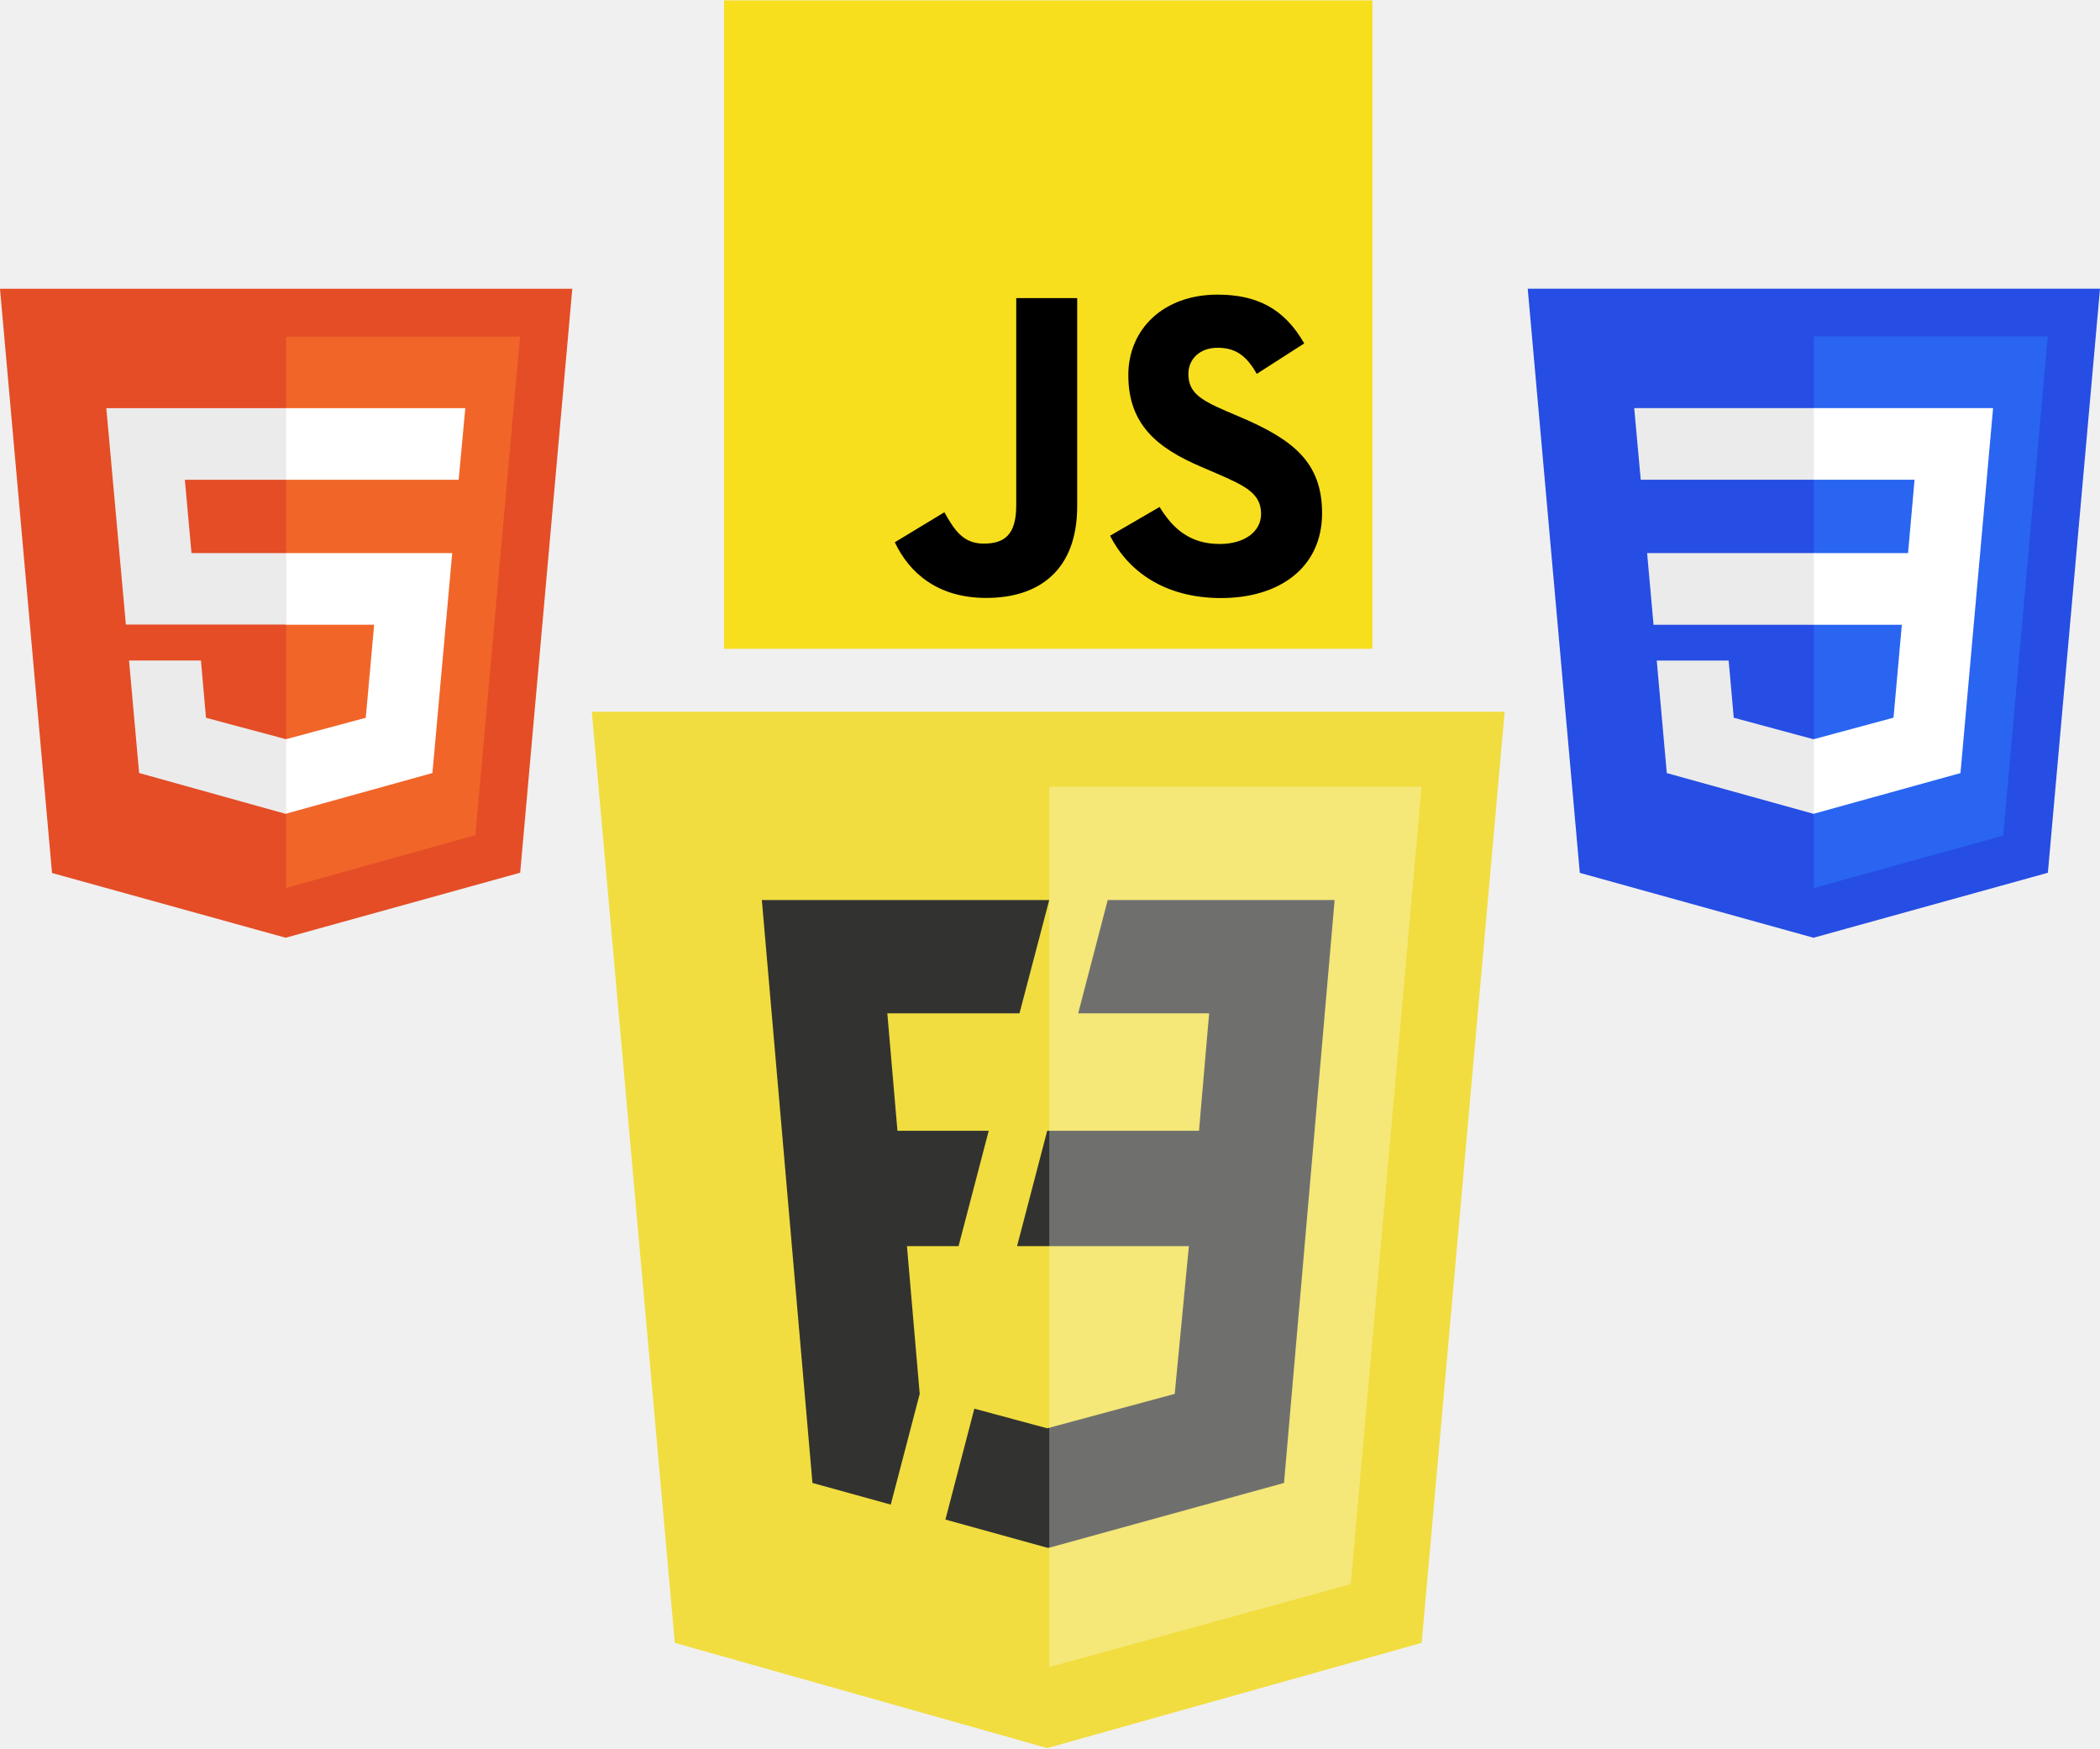
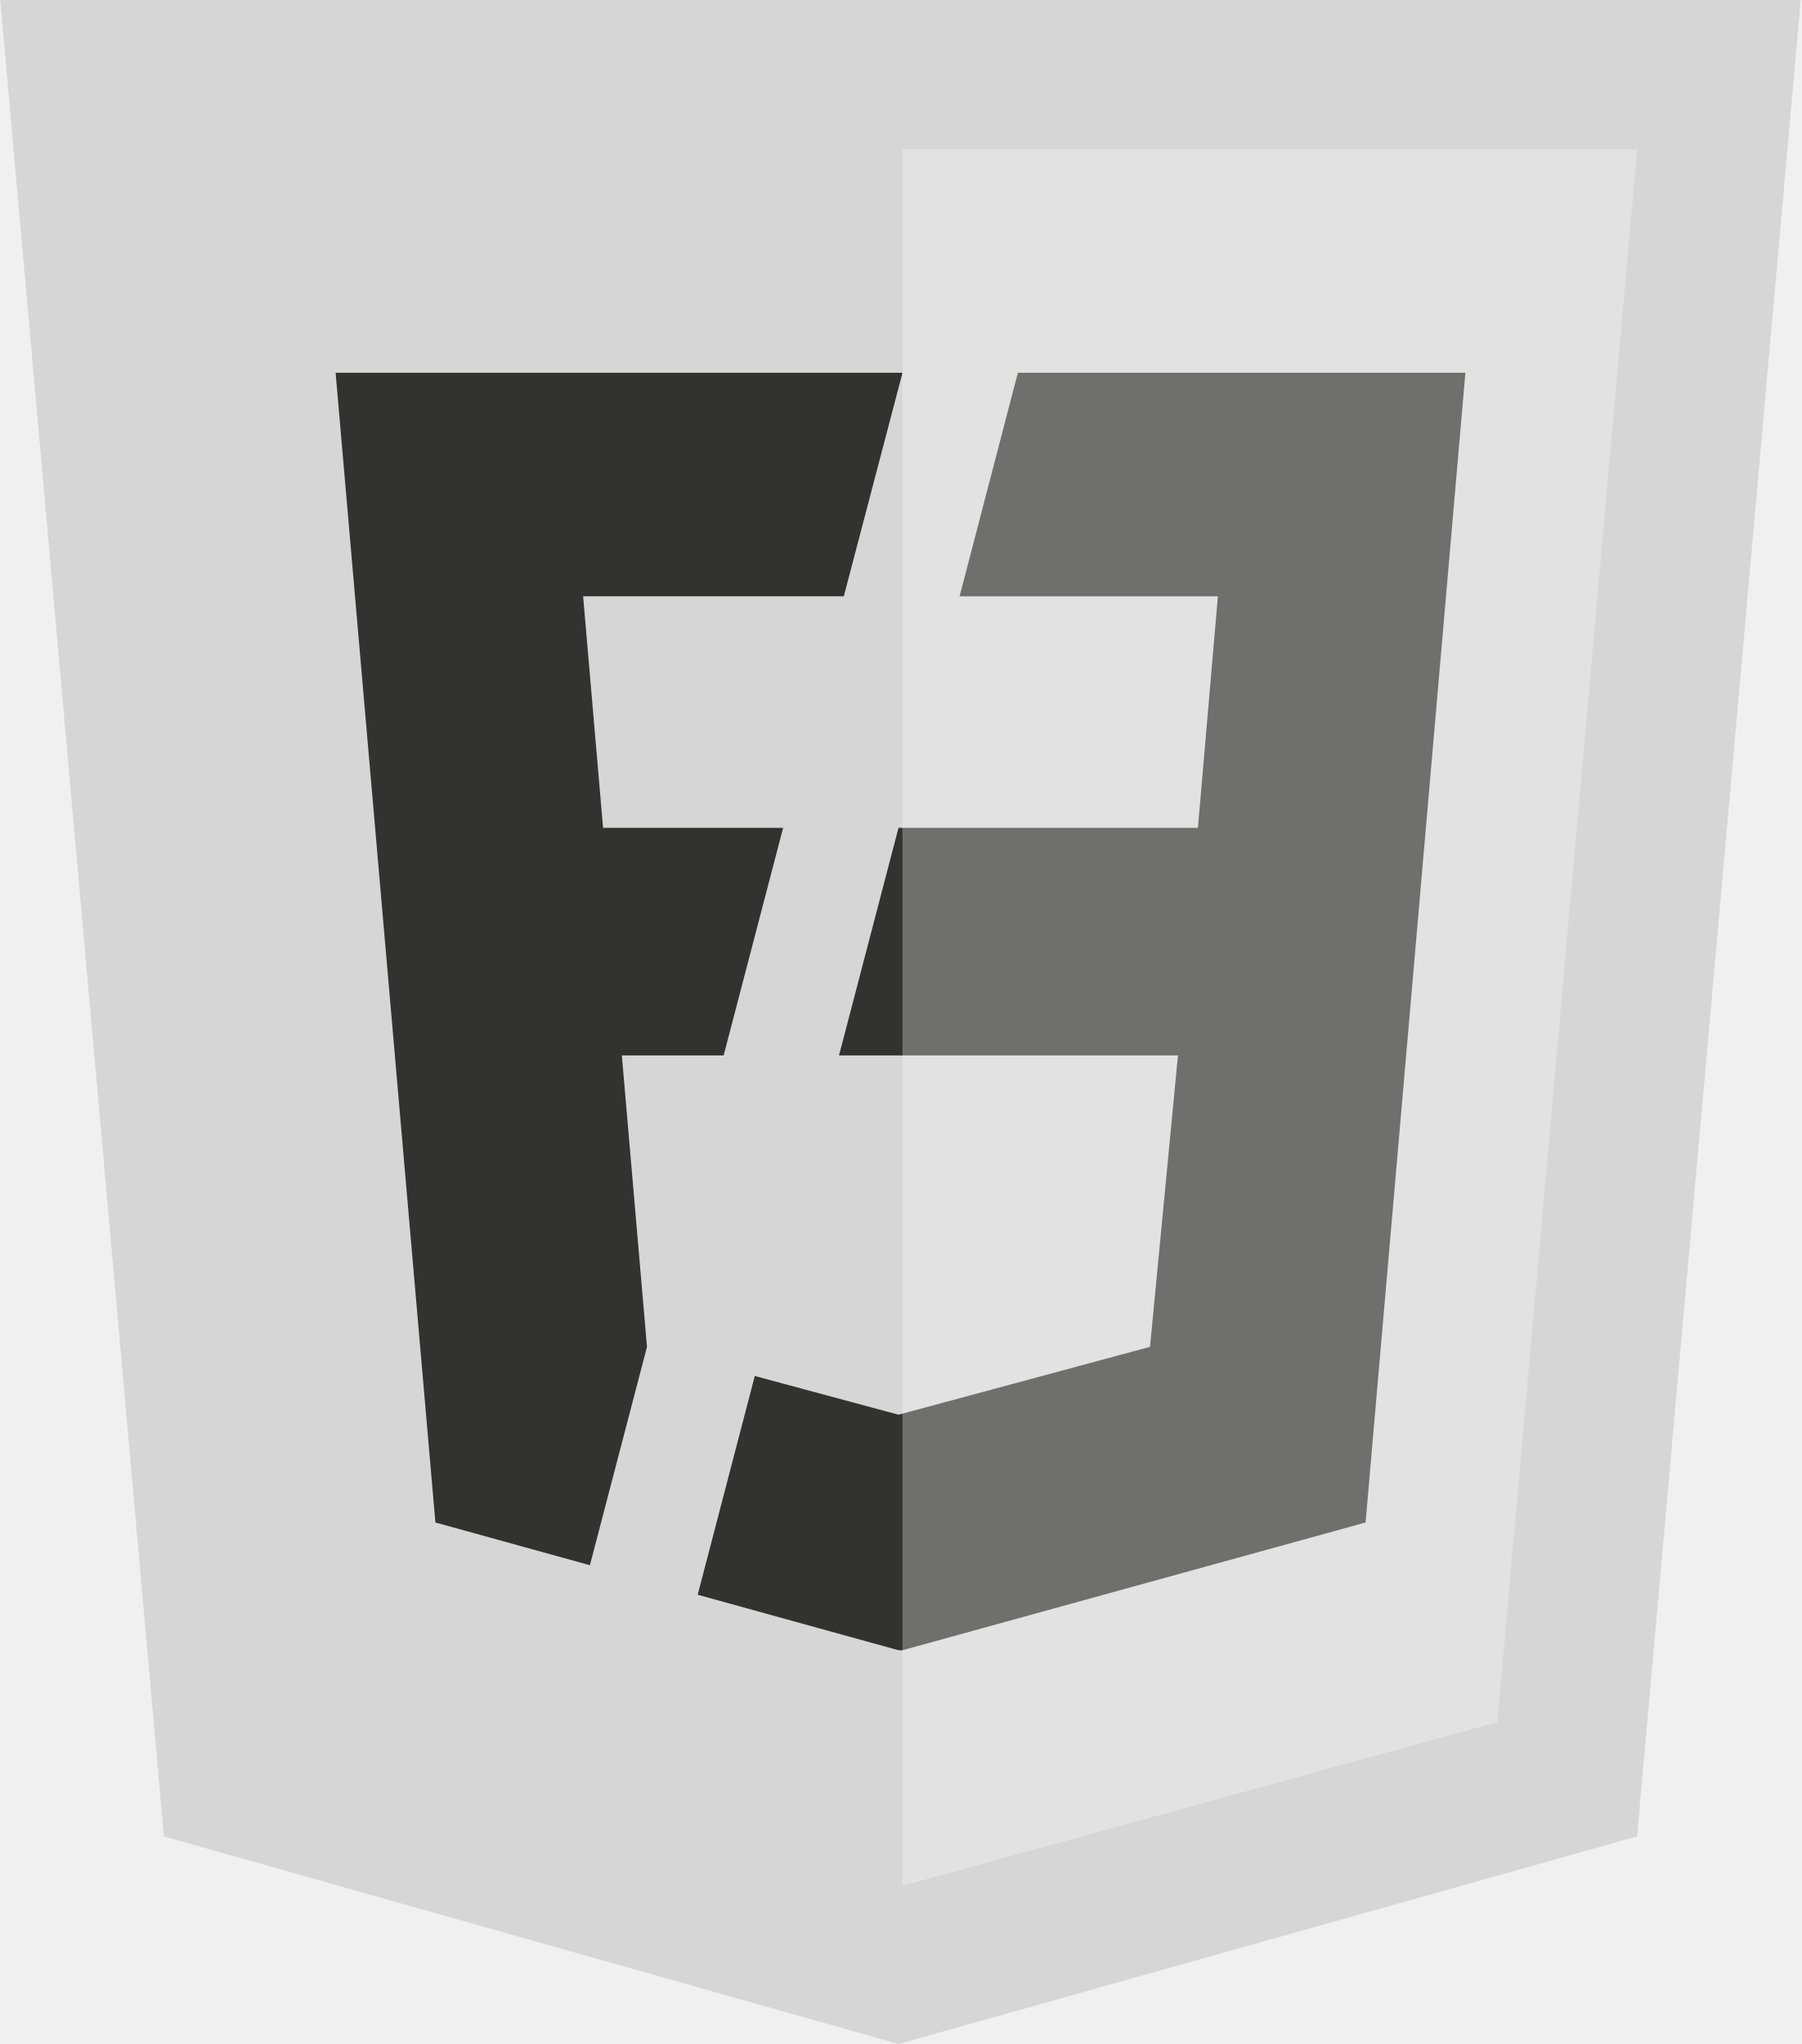
- <svg xmlns="http://www.w3.org/2000/svg" viewBox="0 0 1776 1479">
+ <svg xmlns="http://www.w3.org/2000/svg" viewBox="0 0 1224 1389">
  <defs>
-     <style>.cls-1{fill:#e44d26;}.cls-2{fill:#f16529;}.cls-3{fill:#ebebeb;}.cls-10,.cls-4{fill:#fff;}.cls-5{fill:#264de4;}.cls-6{fill:#2965f1;}.cls-7{fill:#f7df1e;}.cls-8{fill:#f1dd3f;}.cls-9{fill:#323330;}.cls-10{opacity:0.3;isolation:isolate;}</style>
+     <style>.cls-1{fill:#d6d6d6;}.cls-2{fill:#323330;}.cls-3{fill:#fff;opacity:0.3;isolation:isolate;}</style>
  </defs>
-   <g id="htnl">
-     <path class="cls-1" d="M44,738.26,0,244.17H484L439.93,738,241.57,793" />
-     <path class="cls-2" d="M242,750.93V284.73H439.8L402.05,706.25" />
-     <path class="cls-3" d="M89.91,345.15H242v60.56H156.34l5.6,62h80v60.43H106.45m2.67,30.41h60.82L174.21,607,242,625.14v63.23L117.65,653.69" />
-     <path class="cls-4" d="M393.51,345.15H241.71v60.56h146.2m-5.47,62H241.71V528.3h74.7L309.34,607l-67.63,18.14v63l124-34.42" />
-   </g>
-   <g id="css">
-     <polygon id="polygon2989" class="cls-5" points="1776 244.12 1731.91 738.06 1533.71 793.01 1336.06 738.14 1292.02 244.12 1776 244.12" />
-     <polygon id="polygon2991" class="cls-6" points="1694.16 706.61 1731.84 284.51 1534.01 284.51 1534.01 751.01 1694.16 706.61" />
-     <polygon id="polygon2993" class="cls-3" points="1392.99 467.74 1398.42 528.33 1534.01 528.33 1534.01 467.74 1392.99 467.74" />
-     <polygon id="polygon2995" class="cls-3" points="1534.01 345.1 1533.8 345.1 1382.08 345.1 1387.59 405.69 1534.01 405.69 1534.01 345.1" />
-     <polygon id="polygon2997" class="cls-3" points="1534.01 688.13 1534.01 625.1 1533.74 625.16 1466.26 606.95 1461.95 558.62 1429.16 558.62 1401.13 558.62 1409.62 653.76 1533.73 688.21 1534.01 688.13" />
-     <polygon id="polygon3005" class="cls-4" points="1608.41 528.33 1601.38 606.91 1533.8 625.14 1533.8 688.18 1658.01 653.76 1658.92 643.52 1673.16 484.01 1674.64 467.74 1685.58 345.1 1533.8 345.1 1533.8 405.69 1619.18 405.69 1613.66 467.74 1533.8 467.74 1533.8 528.33 1608.41 528.33" />
-   </g>
-   <g id="js">
-     <rect class="cls-7" x="612.33" y="0.33" width="548.35" height="548.35" />
-     <path d="M980.68,428.73c11,18,25.41,31.29,50.83,31.29,21.35,0,35-10.67,35-25.42,0-17.67-14-23.93-37.52-34.2l-12.88-5.53c-37.18-15.84-61.88-35.69-61.88-77.64,0-38.65,29.44-68.07,75.46-68.07,32.76,0,56.31,11.41,73.29,41.26l-40.13,25.76c-8.83-15.84-18.36-22.08-33.16-22.08-15.09,0-24.66,9.58-24.66,22.08,0,15.46,9.58,21.72,31.68,31.3l12.89,5.51c43.78,18.78,68.5,37.92,68.5,80.95,0,46.39-36.45,71.81-85.39,71.81-47.85,0-78.77-22.81-93.9-52.7Zm-182,4.46c8.1,14.36,15.46,26.51,33.16,26.51,16.93,0,27.61-6.63,27.61-32.38V252.11H911V428c0,53.36-31.28,77.64-76.94,77.64-41.26,0-65.15-21.35-77.3-47.06Z" />
-   </g>
  <g id="frontend">
-     <path class="cls-8" d="M570.69,1389.28,500.51,601.91h772l-70.18,787.37-316.67,89Z" />
-     <polygon class="cls-9" points="936.82 761.1 911.83 856.95 1022.58 856.95 1014.02 956.23 885.64 956.23 860.14 1053.79 1005.46 1053.79 993.48 1178.75 885.64 1207.85 824.02 1191.24 799.55 1285.04 885.64 1308.84 887.36 1308.84 1085.91 1254.06 1128.7 761.1 936.82 761.1" />
-     <polygon class="cls-9" points="777.81 1178.75 777.81 1178.75 767.02 1053.79 810.67 1053.79 836.18 956.23 758.98 956.23 750.42 856.95 862.19 856.95 887.36 761.1 644.3 761.1 687.09 1254.06 753.33 1272.38 777.81 1178.75" />
-     <path class="cls-10" d="M887.36,1409.83l255-70.18,59.91-674.41H887.36Z" />
+     <path class="cls-1" d="M111.4,1247.93.17,0H1223.69L1112.46,1247.93,610.58,1389Z" />
+     <polygon class="cls-2" points="691.69 253.3 652.08 405.22 827.61 405.22 814.04 562.57 610.58 562.57 570.15 717.2 800.48 717.2 781.49 915.24 610.58 961.36 512.91 935.05 474.12 1083.71 610.58 1121.42 613.29 1121.42 927.98 1034.61 995.81 253.3 691.69 253.3" />
+     <polygon class="cls-2" points="439.66 915.24 439.66 915.24 422.57 717.2 491.75 717.2 532.17 562.57 409.82 562.57 396.26 405.22 573.41 405.22 613.29 253.3 228.06 253.3 295.88 1034.61 400.87 1063.64 439.66 915.24" />
+     <path class="cls-3" d="M613.29,1281.48l404.22-111.22,95-1068.88H613.29Z" />
  </g>
</svg>
